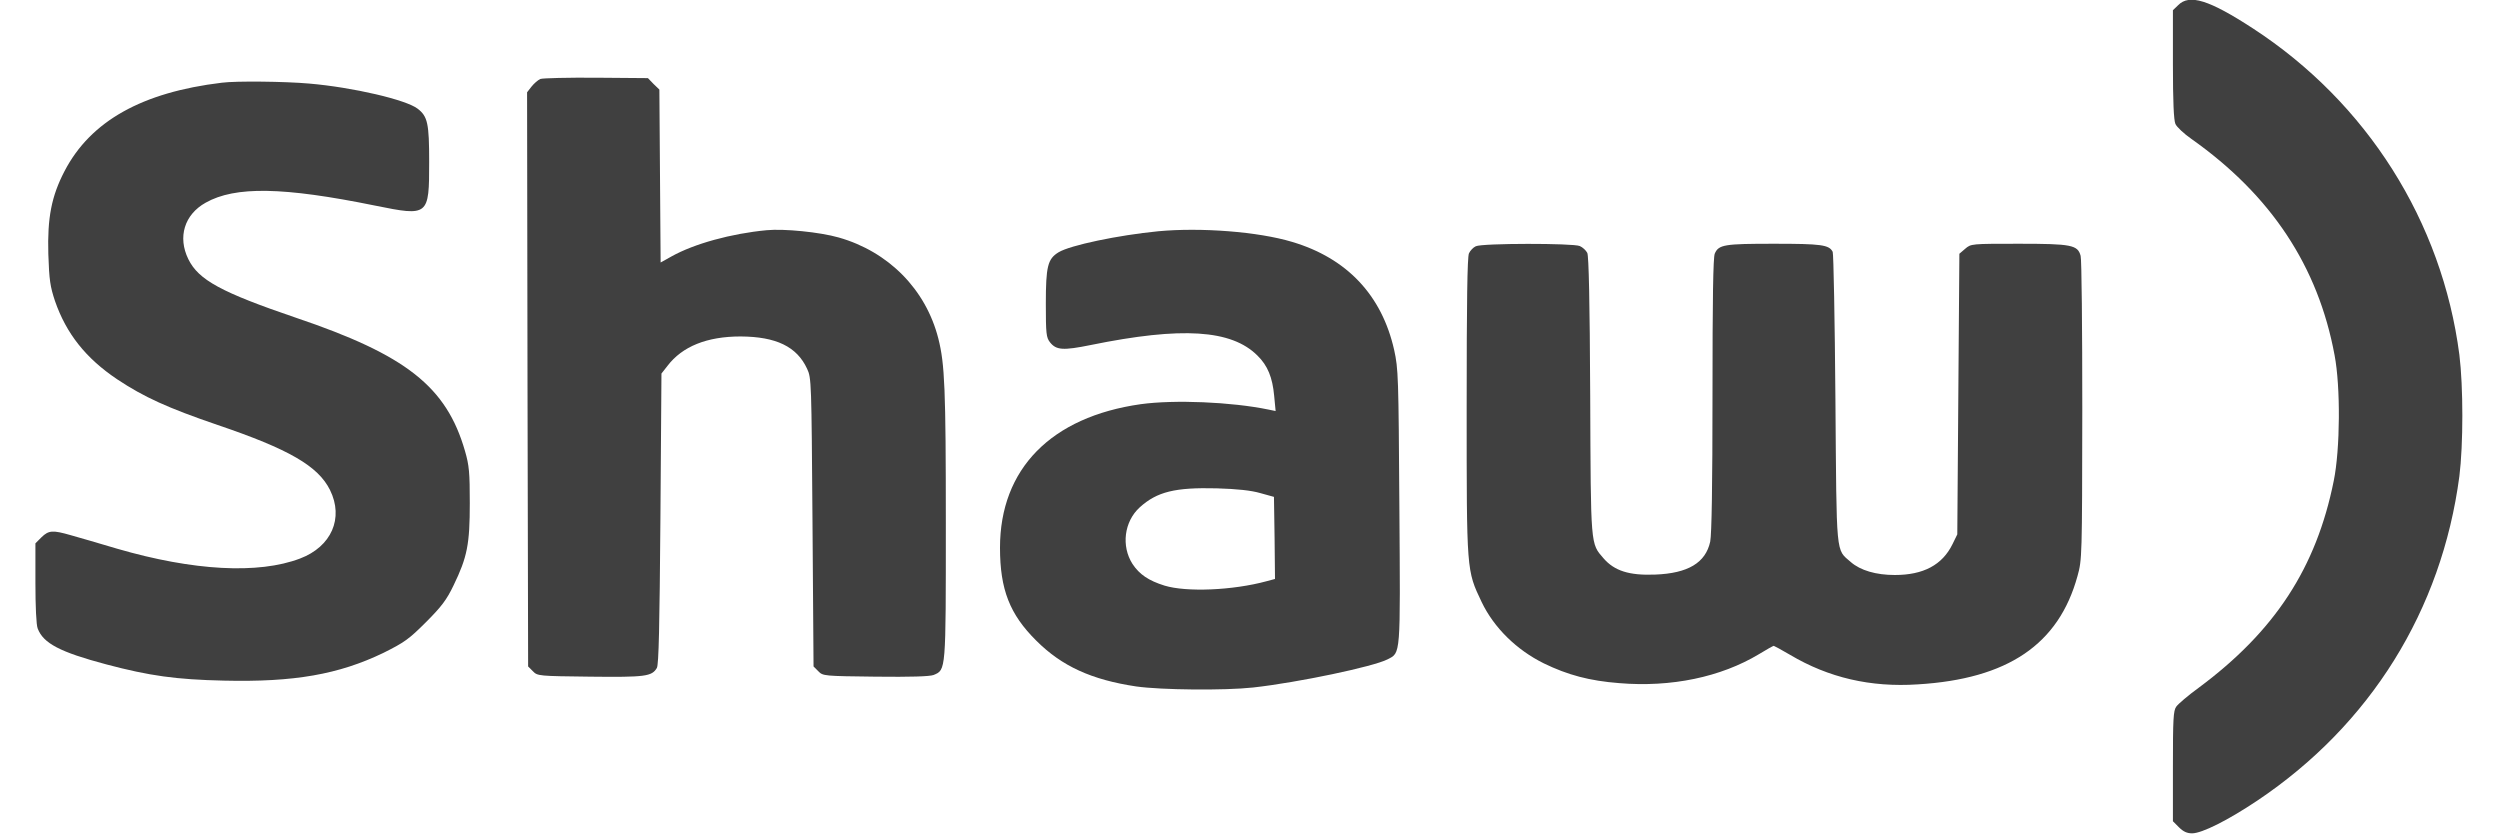
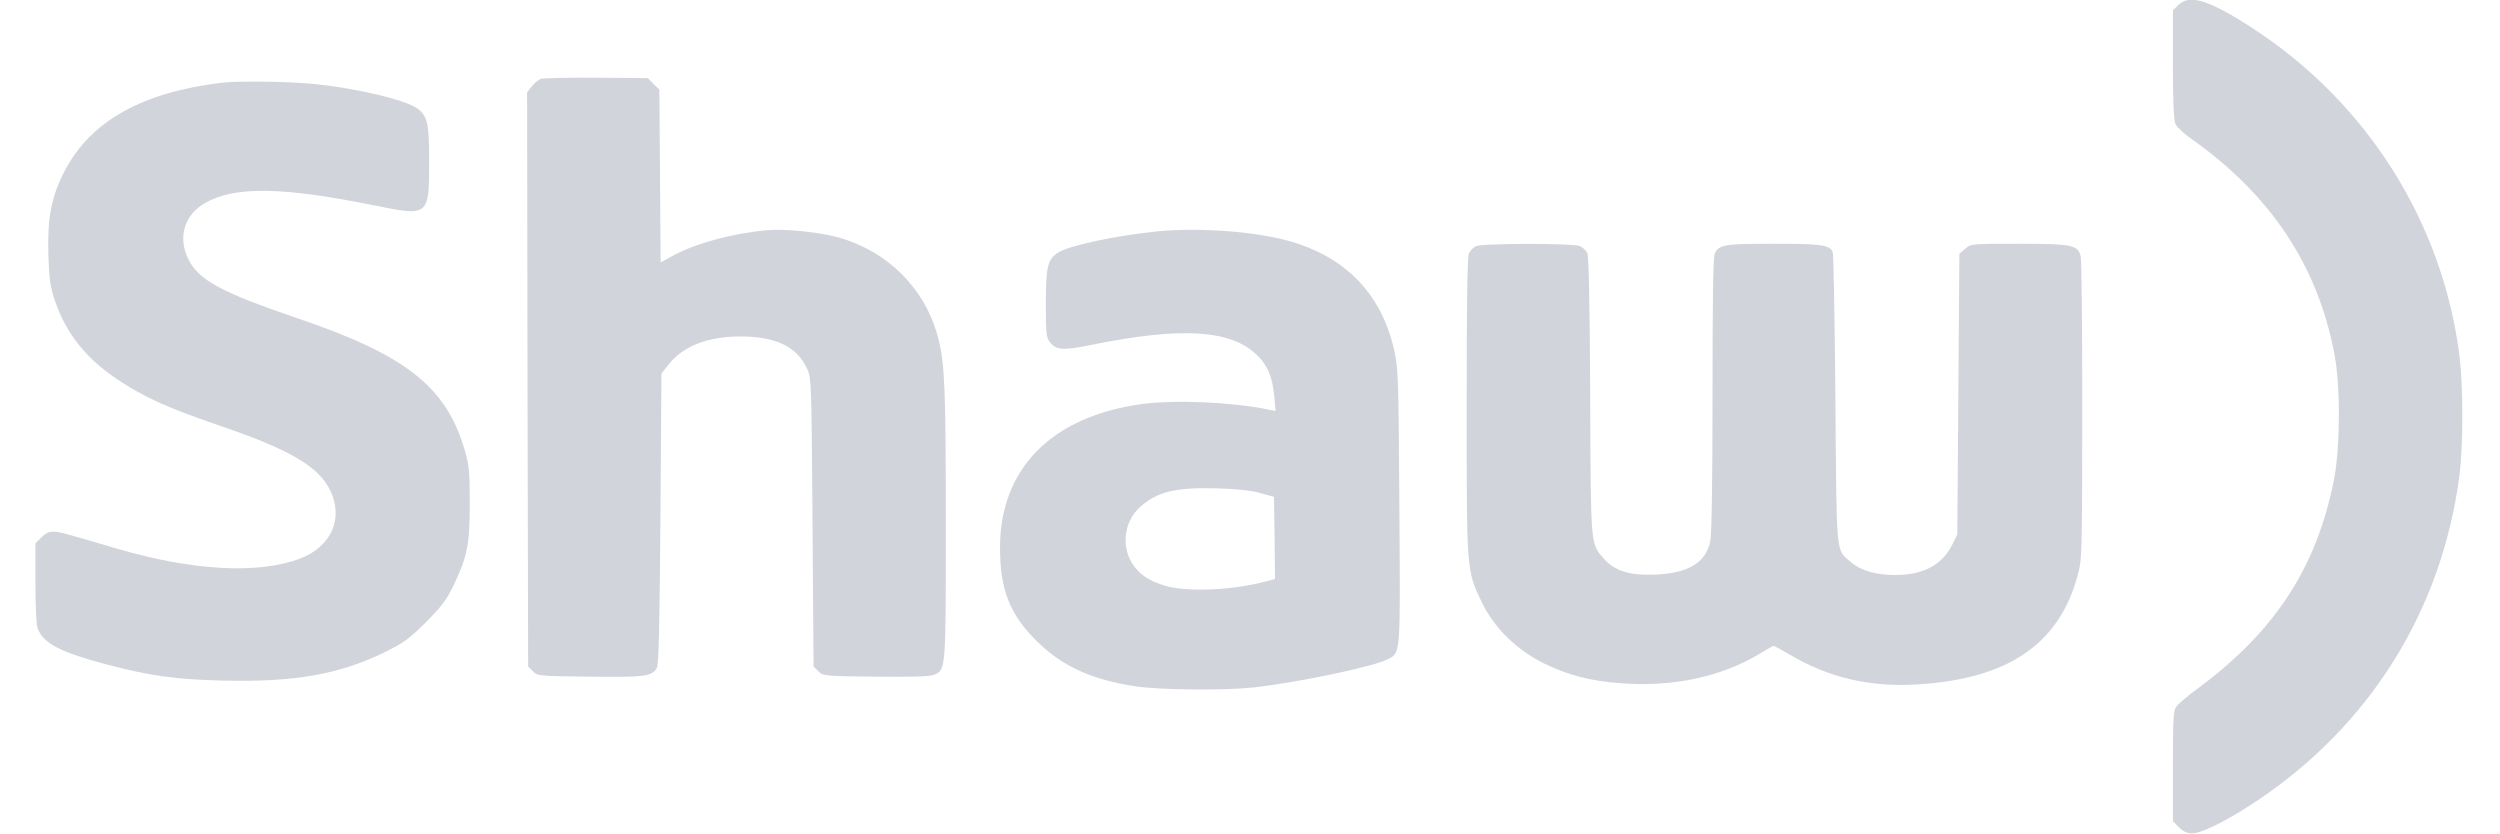
<svg xmlns="http://www.w3.org/2000/svg" version="1.0" width="1200pt" height="400pt" viewBox="0 0 1200 400" preserveAspectRatio="xMidYMid meet">
  <style>
-      path { fill: #404040; }
+      path { fill: #D1D5DB; }
+ 
 </style>
  <g transform="translate(0,400) scale(0.1,-0.1)" fill="#404040" stroke="none">
    <path d="M10455 3975 l-25 -24 0 -260 c0 -178 4 -268 12 -286 6 -14 41 -47 77 -72 382 -270 608 -611 687 -1038 29 -152 27 -451 -4 -603 -84 -418 -283 -722 -648 -993 -51 -37 -99 -78 -108 -91 -14 -19 -16 -60 -16 -286 l0 -264 29 -29 c21 -21 39 -29 63 -29 47 0 171 62 313 157 543 364 885 914 970 1557 19 151 19 430 0 583 -83 640 -444 1210 -990 1566 -212 138 -306 167 -360 112z" />
    <path d="M2594 3621 c-12 -5 -31 -22 -43 -37 l-21 -27 2 -1378 3 -1378 23 -23 c22 -23 28 -23 274 -26 266 -3 297 1 321 42 9 16 13 198 17 717 l5 696 29 37 c71 93 189 141 351 141 171 -1 270 -49 319 -155 21 -44 21 -62 26 -737 l5 -692 23 -23 c22 -23 28 -23 274 -26 172 -2 260 1 279 8 60 25 59 15 59 727 0 645 -5 766 -36 888 -60 236 -239 417 -478 485 -91 26 -263 43 -346 35 -170 -16 -348 -65 -457 -126 l-52 -29 -3 415 -3 415 -28 27 -27 28 -248 2 c-136 1 -257 -2 -268 -6z" />
    <path d="M1065 3603 c-383 -46 -630 -184 -755 -424 -63 -121 -83 -224 -78 -399 4 -124 9 -156 32 -225 54 -156 148 -275 299 -376 128 -85 242 -137 482 -219 342 -116 482 -197 539 -312 67 -135 7 -272 -144 -329 -200 -76 -512 -59 -877 47 -87 26 -187 55 -223 65 -87 25 -106 24 -141 -10 l-29 -29 0 -191 c0 -110 4 -202 11 -218 27 -71 107 -113 329 -172 207 -55 336 -73 565 -78 337 -8 551 30 765 133 102 51 123 66 205 148 74 74 99 107 132 176 66 136 78 198 78 395 0 147 -3 181 -23 250 -89 309 -282 461 -812 640 -358 122 -467 181 -516 281 -52 106 -19 214 83 271 142 80 372 76 814 -14 257 -52 259 -50 259 210 0 184 -7 218 -55 255 -55 43 -311 103 -522 121 -113 10 -350 13 -418 4z" />
    <path d="M5560 2890 c-193 -19 -423 -67 -479 -101 -52 -32 -61 -67 -61 -247 0 -144 2 -162 20 -185 30 -38 63 -40 196 -13 437 89 675 74 800 -51 49 -48 72 -105 80 -193 l7 -73 -34 7 c-179 37 -452 48 -613 26 -431 -61 -676 -311 -676 -689 0 -201 47 -320 174 -446 123 -123 266 -188 480 -220 120 -17 423 -20 561 -5 216 24 577 100 645 135 64 33 62 9 57 733 -4 626 -5 661 -25 752 -59 263 -227 441 -490 519 -163 49 -437 70 -642 51z m490 -1257 l65 -18 3 -197 2 -197 -41 -11 c-162 -44 -384 -53 -489 -21 -77 24 -121 54 -154 104 -55 86 -40 204 35 272 83 75 170 96 369 91 100 -3 165 -10 210 -23z" />
    <path d="M7084 2818 c-12 -5 -27 -21 -33 -34 -8 -18 -11 -234 -11 -735 0 -797 -1 -785 72 -939 59 -123 167 -229 298 -294 115 -56 220 -84 362 -95 250 -21 488 29 671 139 36 22 68 40 71 40 2 0 37 -19 78 -43 185 -110 387 -157 613 -142 433 26 677 192 767 520 22 79 22 91 23 795 0 393 -3 727 -8 742 -14 52 -43 58 -296 58 -229 0 -230 0 -258 -24 l-28 -24 -5 -674 -5 -673 -23 -47 c-49 -100 -140 -148 -277 -148 -90 0 -165 22 -211 62 -73 64 -68 16 -74 783 -3 380 -9 697 -13 706 -17 34 -54 39 -282 39 -238 0 -265 -4 -284 -47 -8 -17 -11 -220 -11 -678 0 -432 -4 -671 -11 -705 -22 -101 -106 -152 -264 -158 -125 -5 -196 18 -248 78 -63 73 -61 52 -64 780 -2 458 -7 672 -14 686 -6 12 -22 27 -36 33 -31 14 -469 14 -499 -1z" />
  </g>
</svg>
